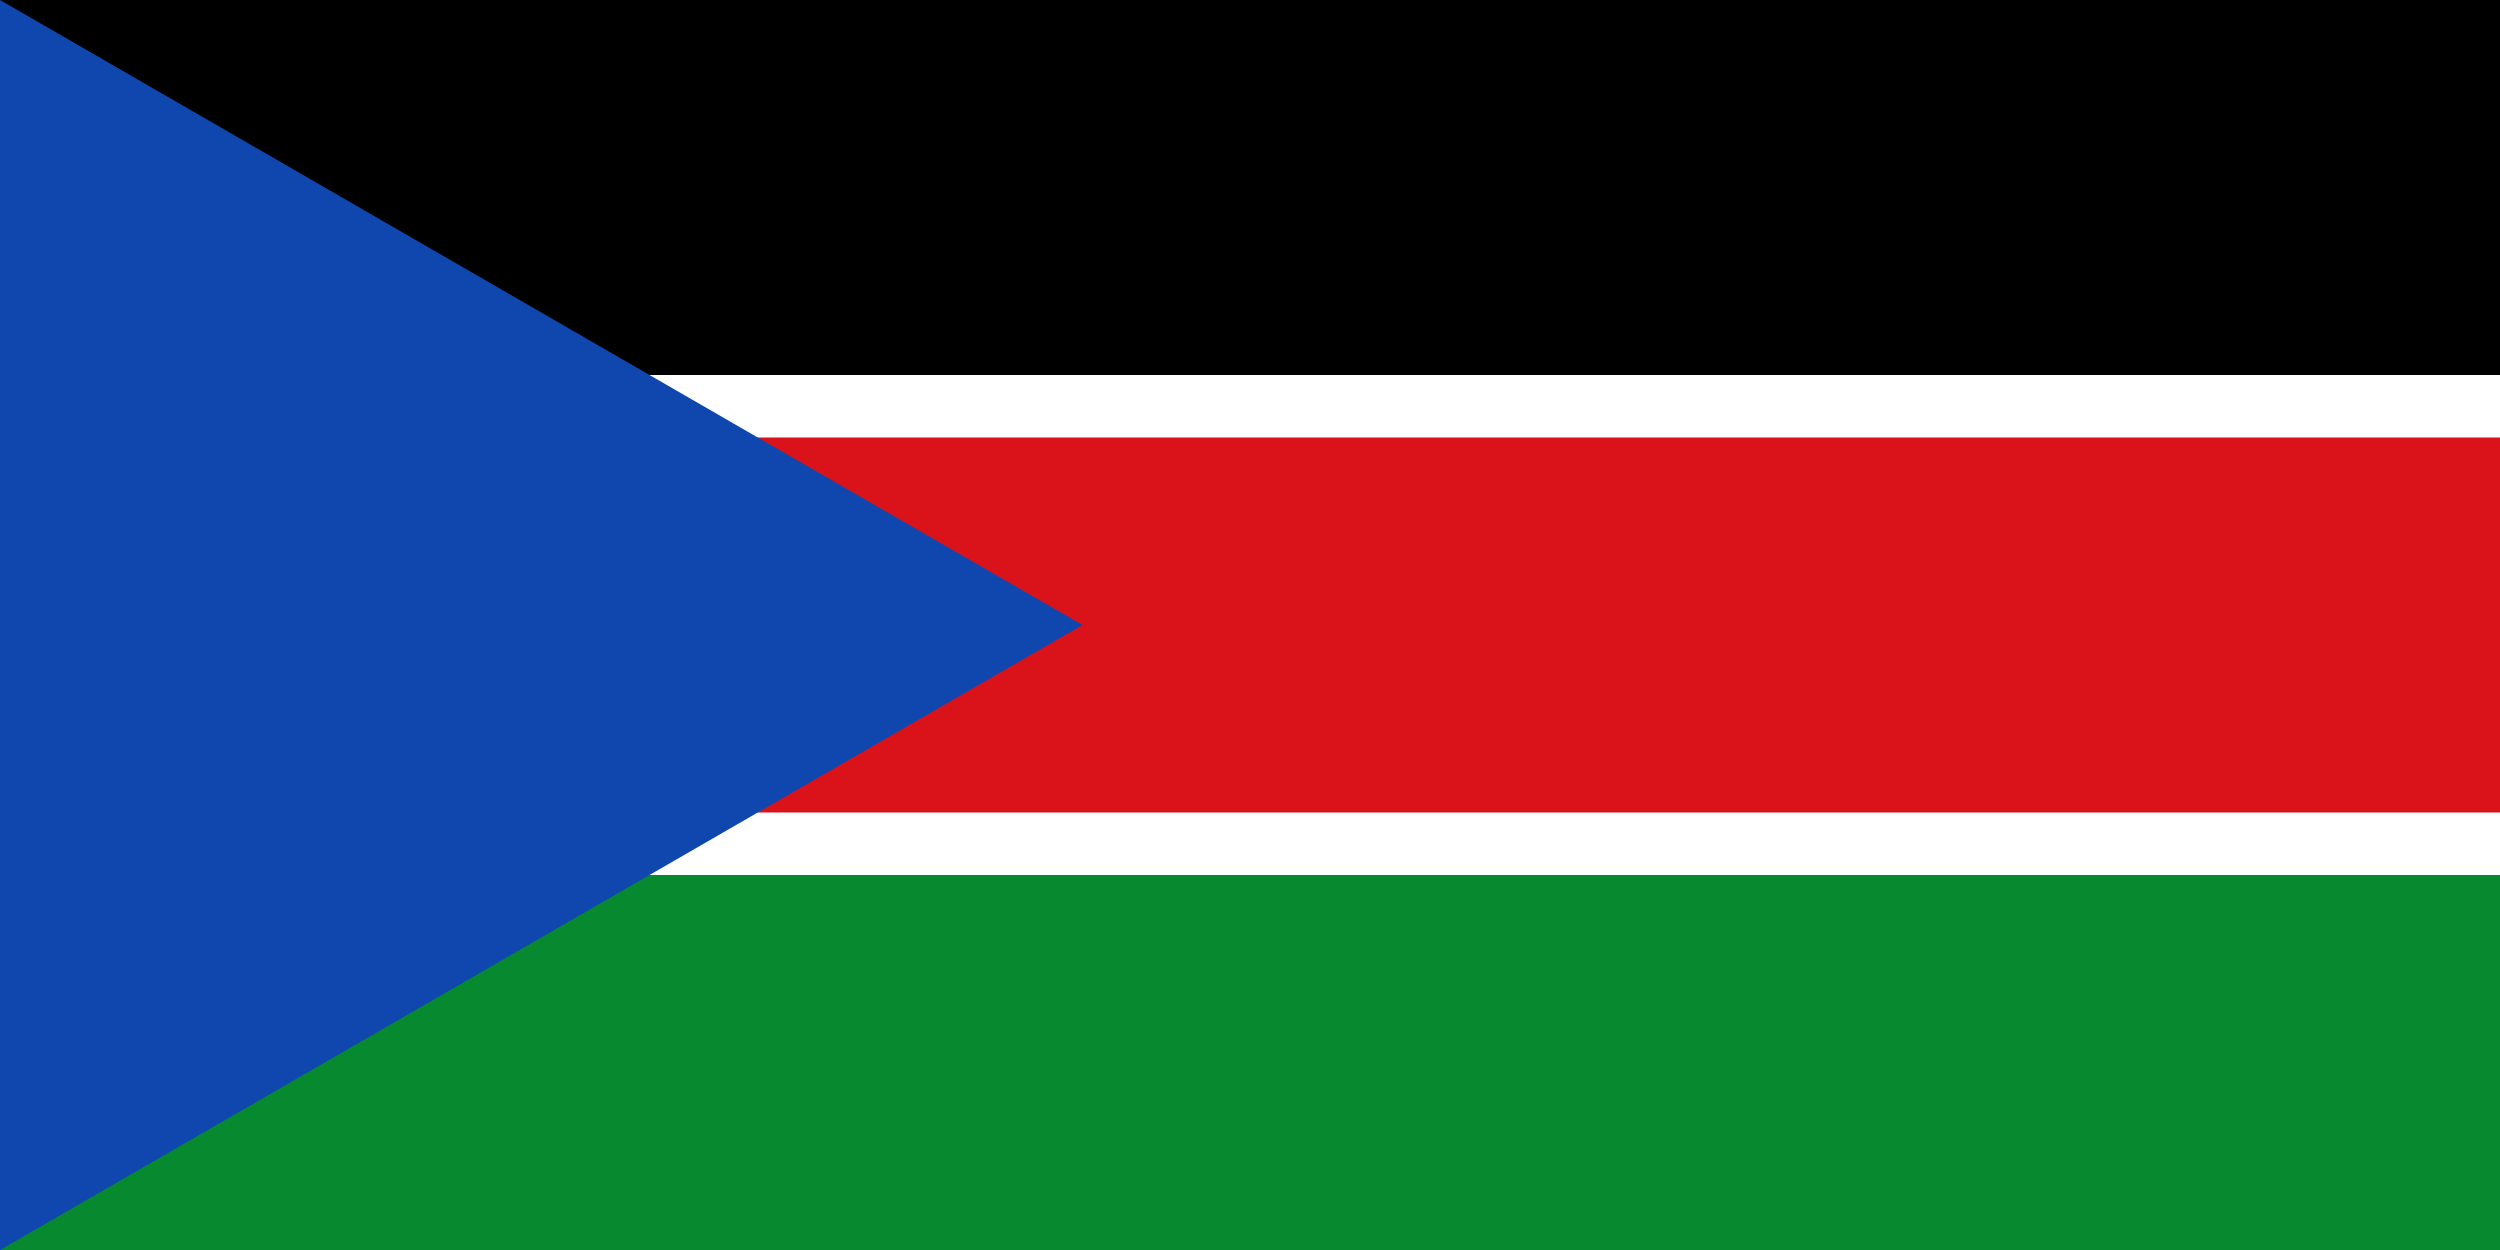
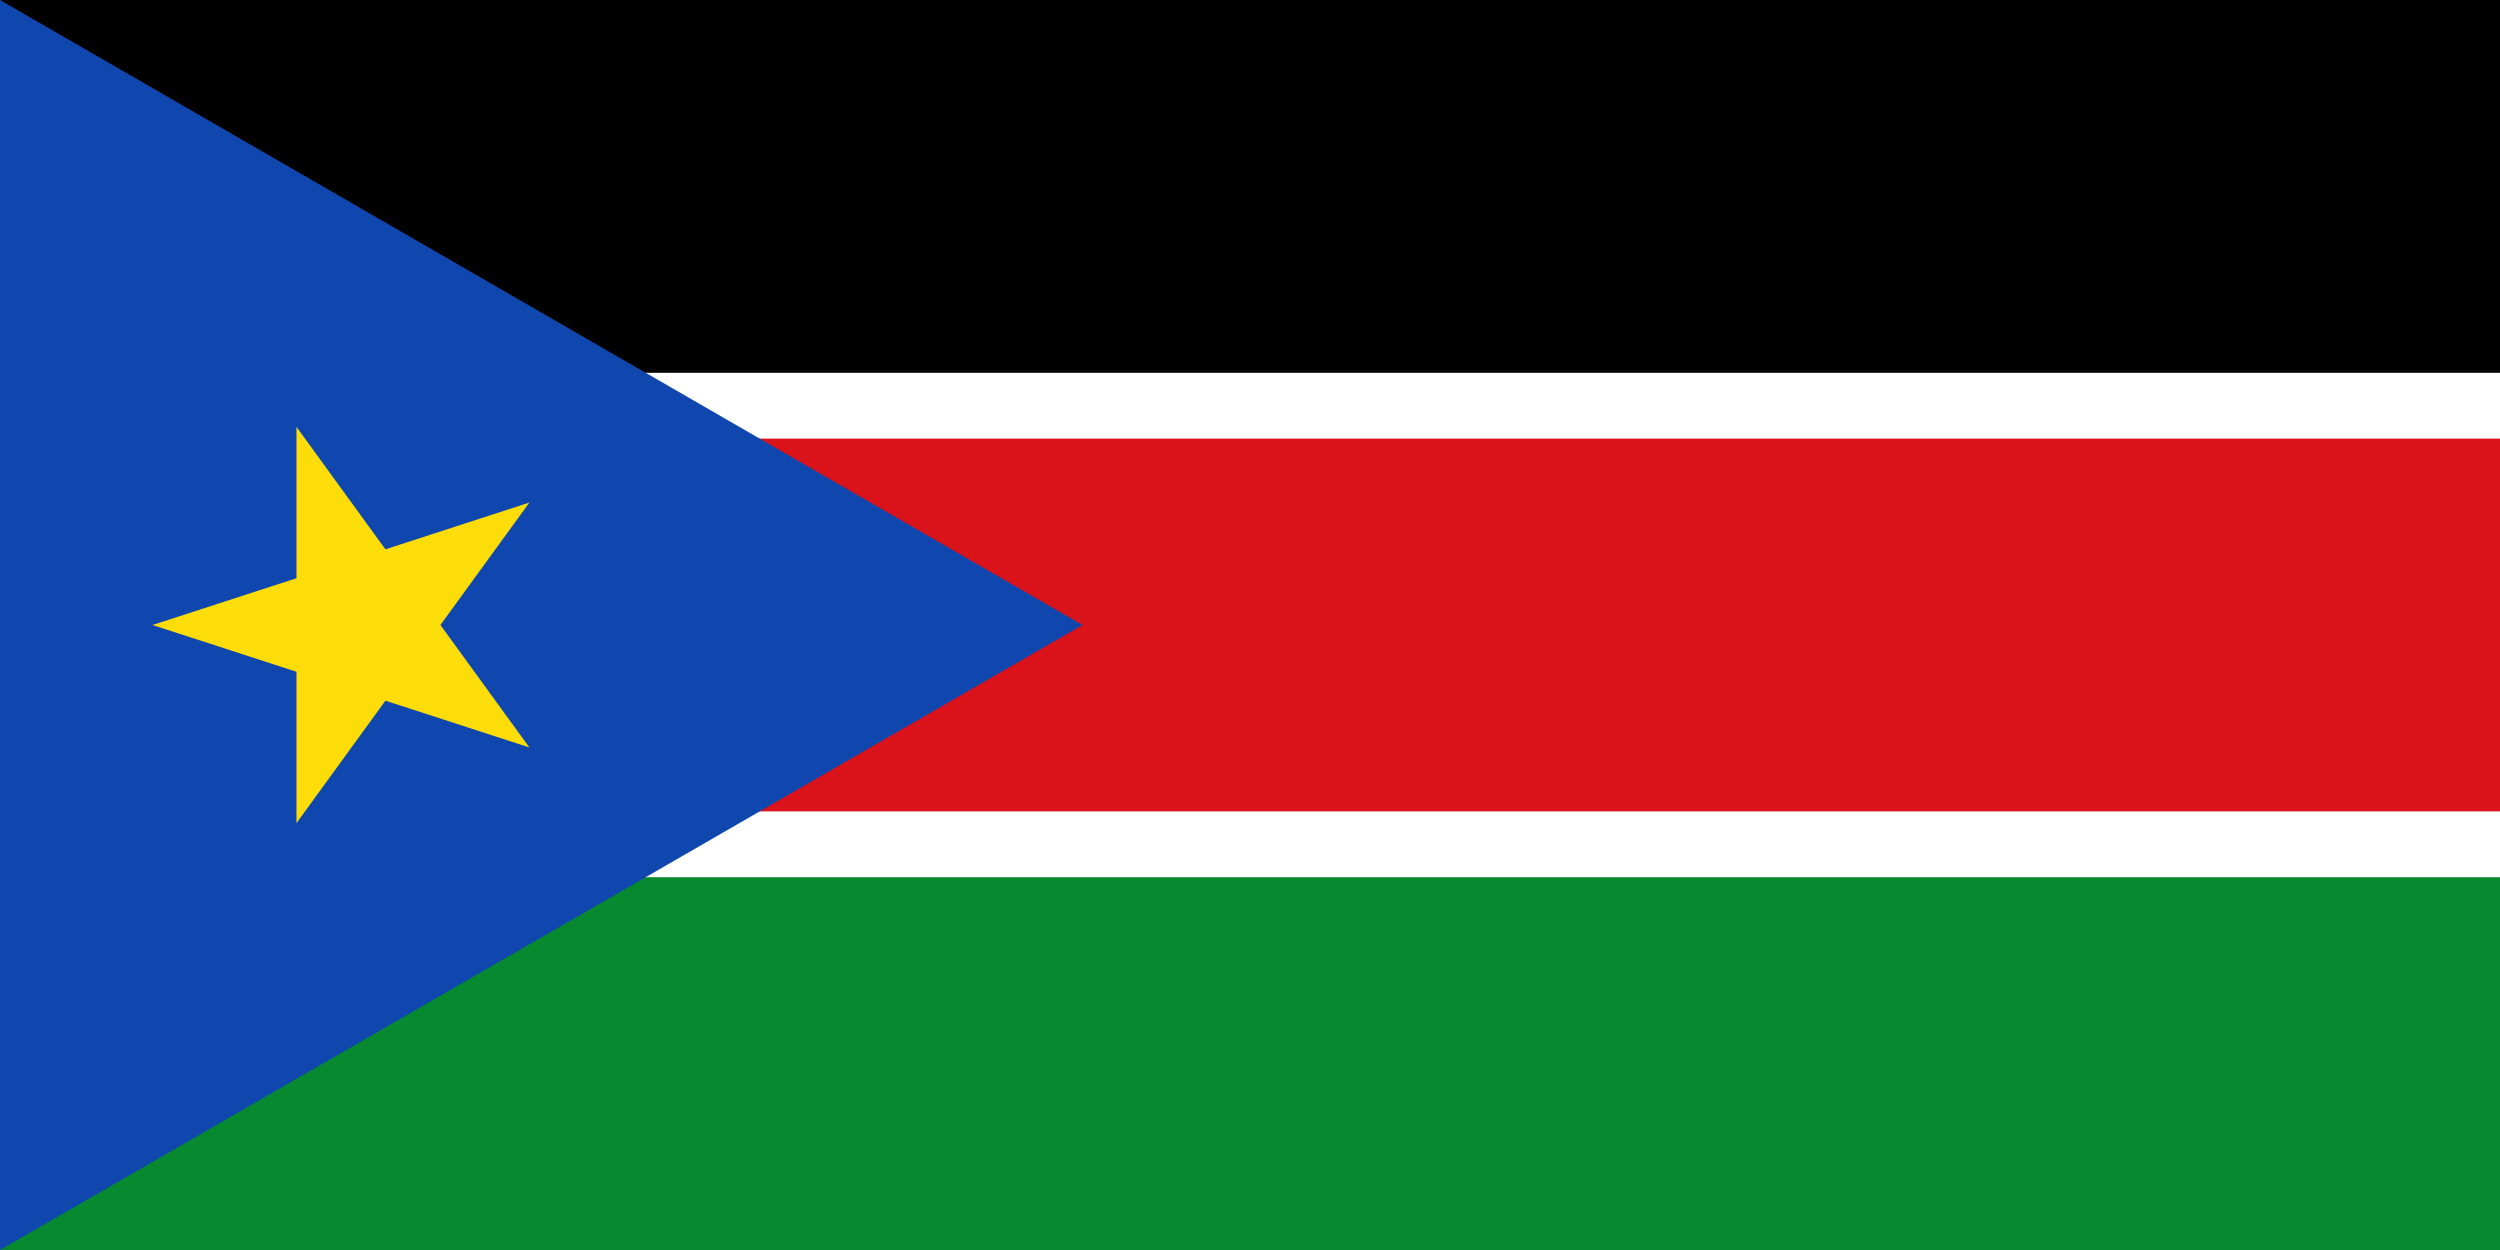
- <svg xmlns="http://www.w3.org/2000/svg" width="1000" height="500" viewBox="0 0 20 10">
-   <rect fill="#078930" width="20" height="10" />
-   <rect fill="#FFF" width="20" height="7" />
-   <rect width="20" height="3" />
-   <rect fill="#DA121A" y="3.5" width="20" height="3" />
-   <polygon fill="#0F47AF" points="0,0 8.66,5 0,10" />
-   <polygon fill="#FCDD09" points="-513674,0 415571,301930 -158734,-488533 -158734,488533 415571,-301930" transform="translate(2.88675,5) scale(0.000003114816)" />
+ <svg xmlns="http://www.w3.org/2000/svg" width="1200" height="600" viewBox="0 0 114 57">
+   <path fill="#fff" d="m0 0h114v57H0z" />
+   <path d="m0 0h114v17H9z" />
+   <path fill="#da121a" d="m9 20h105v17H9z" />
+   <path fill="#078930" d="m9 40h105v17H0z" />
+   <path fill="#0f47af" d="m49.363 28.5L0 57V0z" />
+   <path fill="#fcdd09" d="m6.954 28.5 17.186 5.584-10.621-14.619v18.07L24.14 22.916z" />
</svg>
